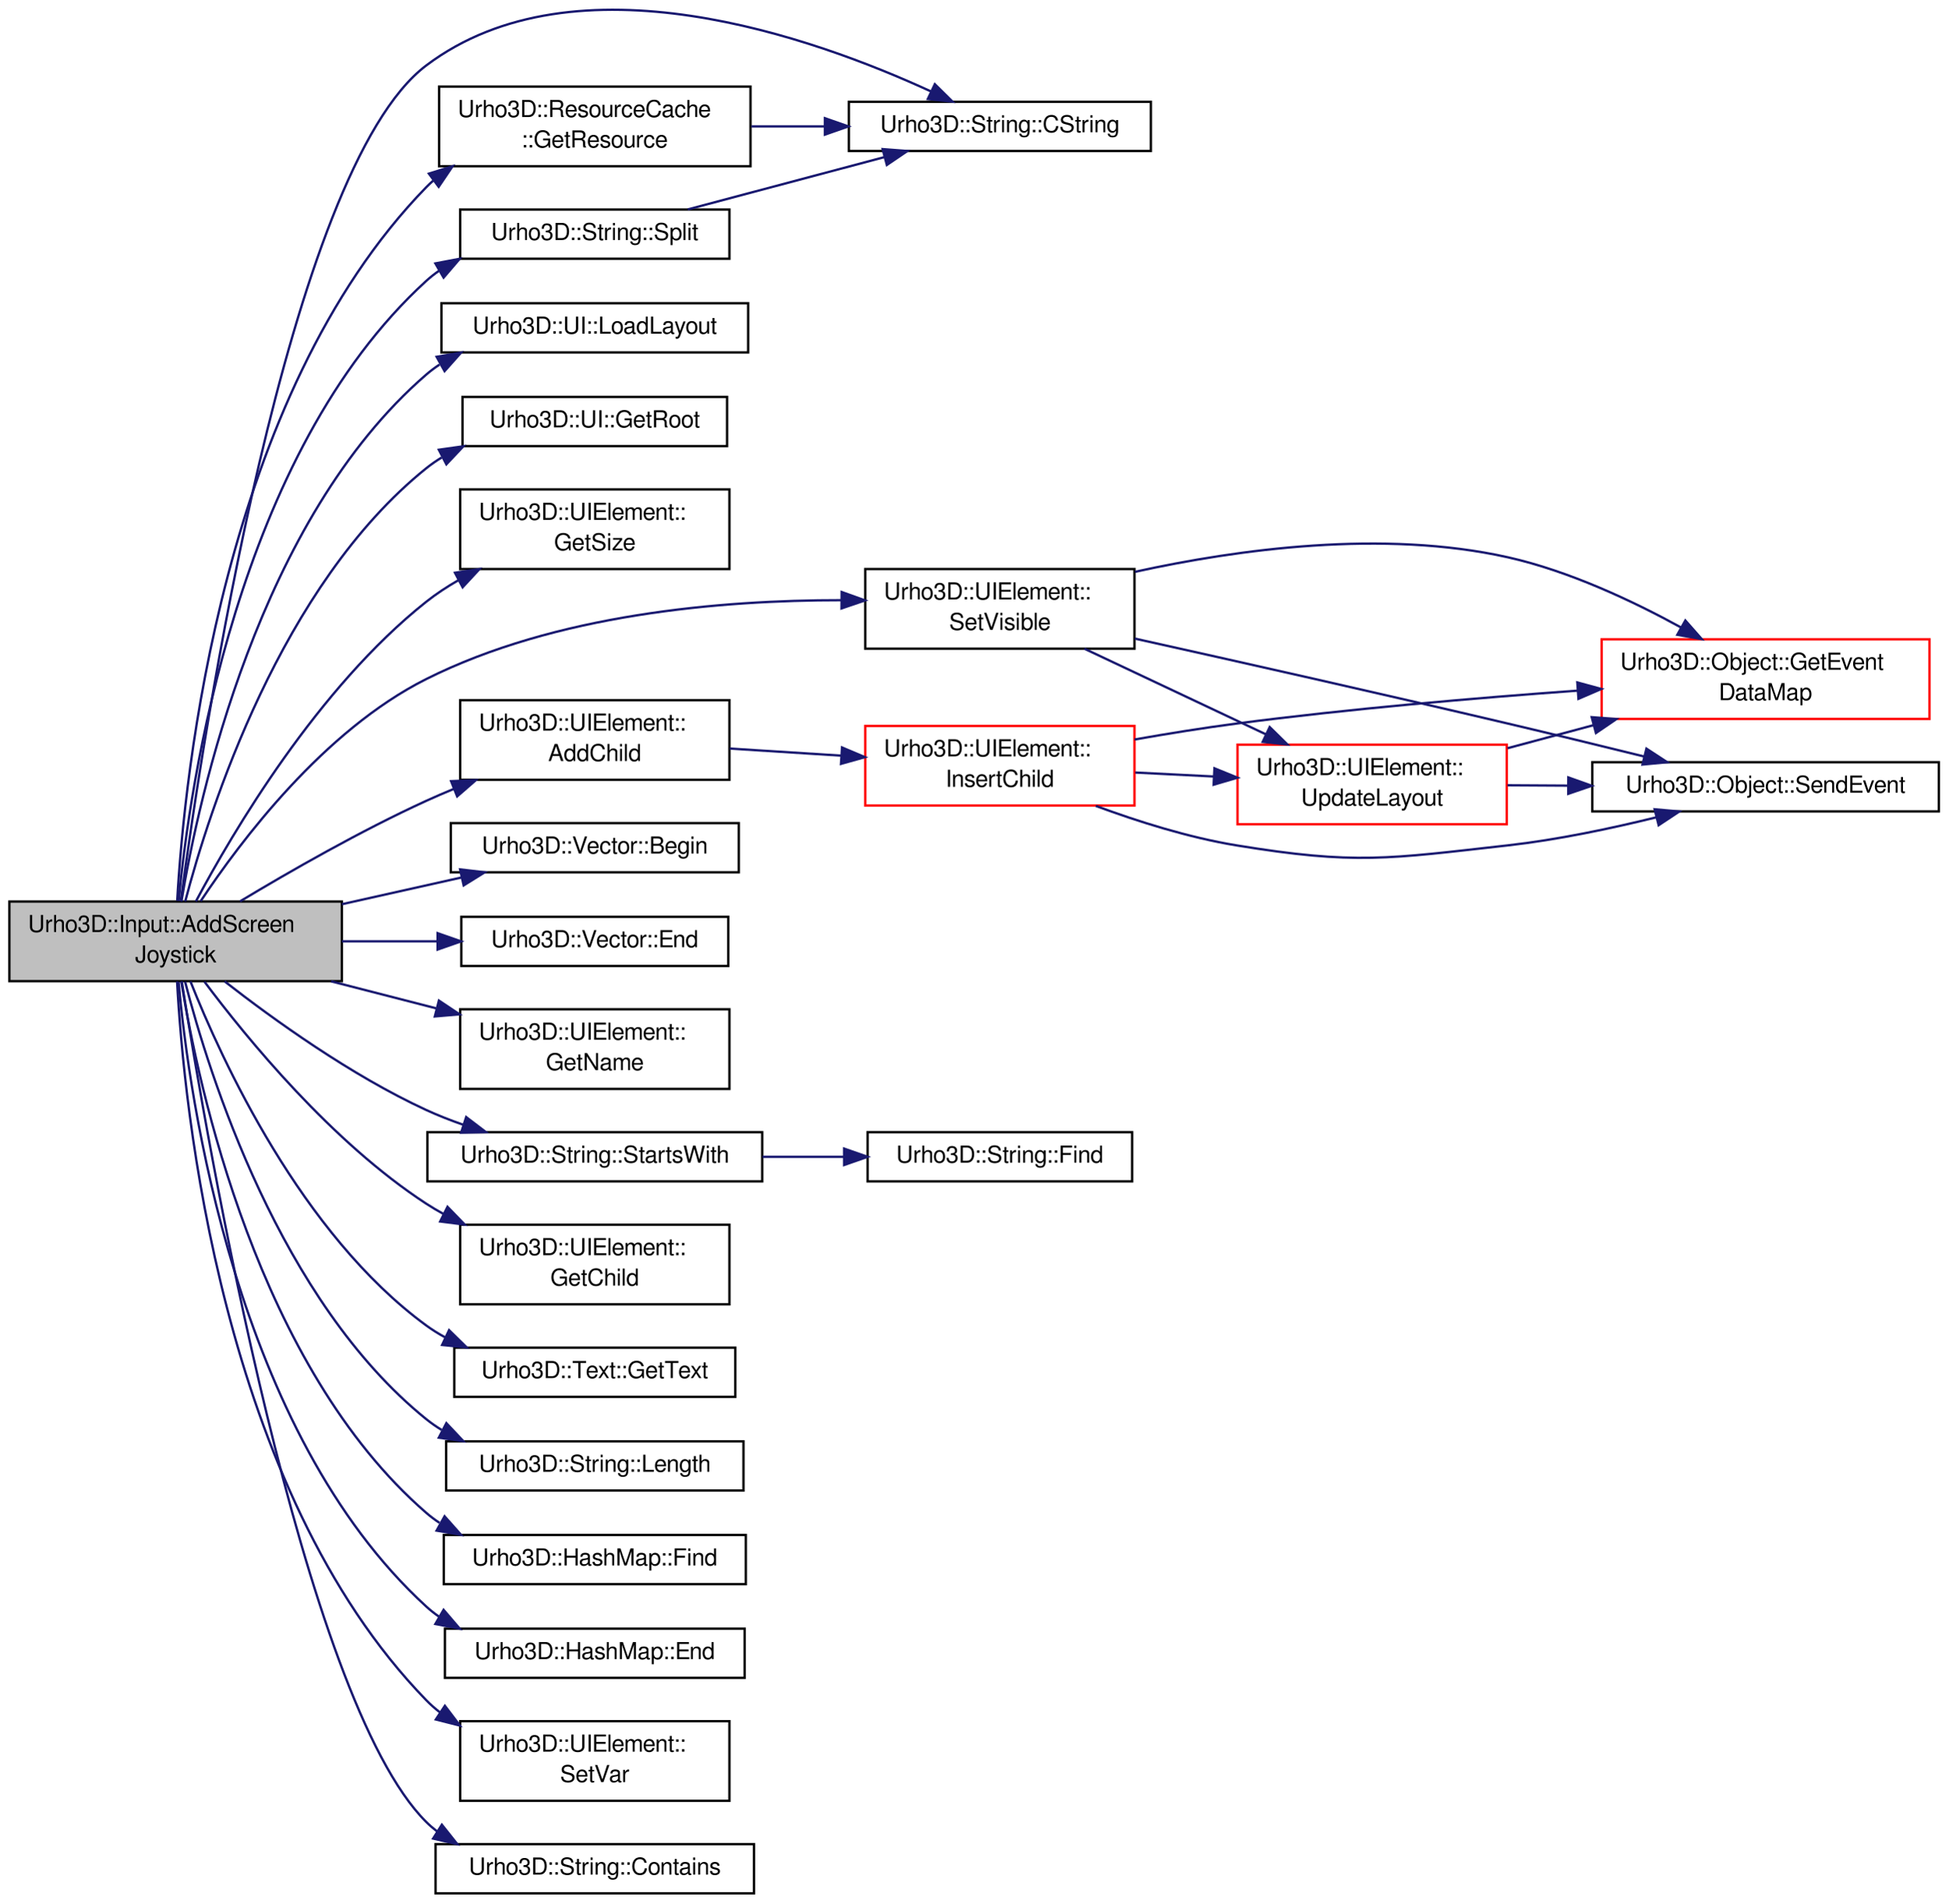
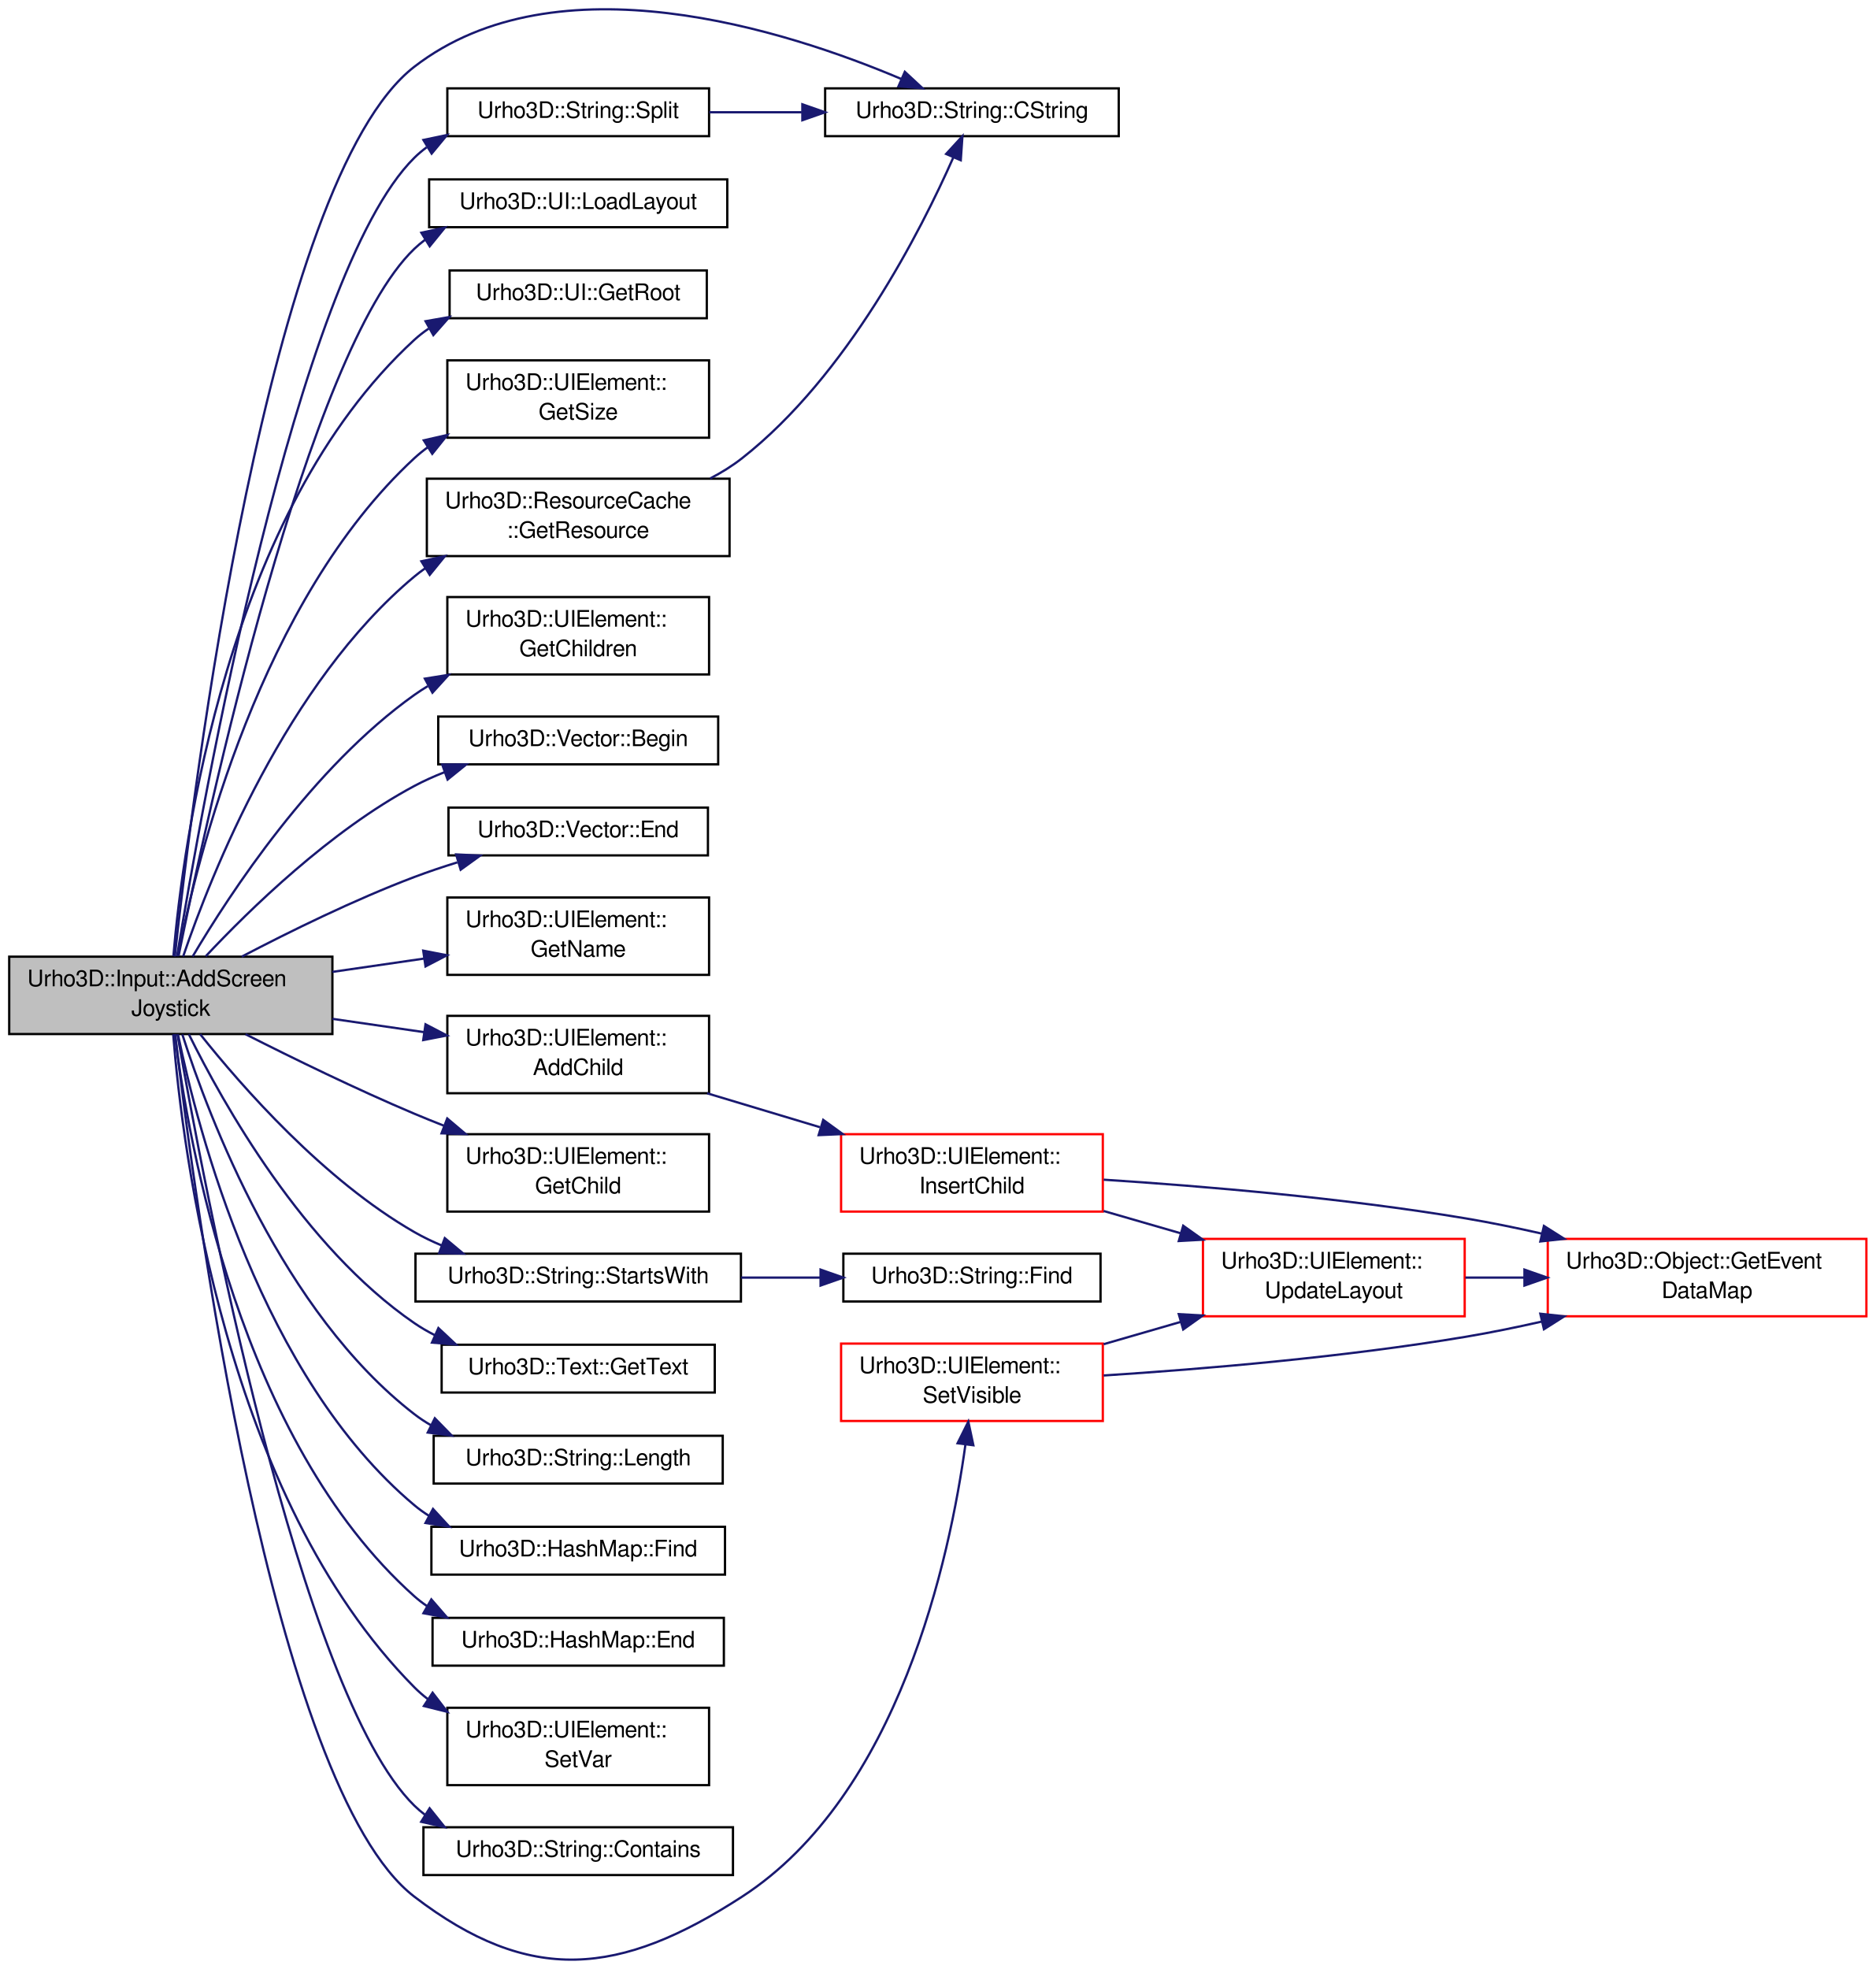
- <svg xmlns="http://www.w3.org/2000/svg" xmlns:xlink="http://www.w3.org/1999/xlink" width="832pt" height="813pt" viewBox="0.00 0.00 832.00 812.95">
-   <g id="graph1" class="graph" transform="scale(1 1) rotate(0) translate(4 808.95)">
+ <svg xmlns="http://www.w3.org/2000/svg" xmlns:xlink="http://www.w3.org/1999/xlink" width="824pt" height="865pt" viewBox="0.00 0.00 824.00 865.10">
+   <g id="graph1" class="graph" transform="scale(1 1) rotate(0) translate(4 861.097)">
    <g id="node1" class="node">
-       <polygon fill="#bfbfbf" stroke="black" points="0,-390 0,-424 142,-424 142,-390 0,-390" />
-       <text text-anchor="start" x="8" y="-411" font-family="FreeSans" font-size="10.00">Urho3D::Input::AddScreen</text>
-       <text text-anchor="middle" x="71" y="-398" font-family="FreeSans" font-size="10.00">Joystick</text>
+       <polygon fill="#bfbfbf" stroke="black" points="0,-406.775 0,-440.775 142,-440.775 142,-406.775 0,-406.775" />
+       <text text-anchor="start" x="8" y="-427.775" font-family="FreeSans" font-size="10.00">Urho3D::Input::AddScreen</text>
+       <text text-anchor="middle" x="71" y="-414.775" font-family="FreeSans" font-size="10.00">Joystick</text>
    </g>
    <g id="node3" class="node">
      <a xlink:href="a00291.html#a86e4e2d374cd56109534566c1050a274" target="_top" xlink:title="Return a resource by type and name. Load if not loaded yet. Return null if not found or if fails...">
-         <polygon fill="none" stroke="black" points="183.5,-738 183.5,-772 316.5,-772 316.5,-738 183.5,-738" />
-         <text text-anchor="start" x="191.5" y="-759" font-family="FreeSans" font-size="10.00">Urho3D::ResourceCache</text>
-         <text text-anchor="middle" x="250" y="-746" font-family="FreeSans" font-size="10.00">::GetResource</text>
+         <polygon fill="none" stroke="black" points="183.5,-616.775 183.5,-650.775 316.5,-650.775 316.5,-616.775 183.5,-616.775" />
+         <text text-anchor="start" x="191.5" y="-637.775" font-family="FreeSans" font-size="10.00">Urho3D::ResourceCache</text>
+         <text text-anchor="middle" x="250" y="-624.775" font-family="FreeSans" font-size="10.00">::GetResource</text>
      </a>
    </g>
    <g id="edge2" class="edge">
-       <path fill="none" stroke="midnightblue" d="M71.671,-424.341C74.657,-477.432 90.835,-639.564 178,-729 178.939,-729.964 179.917,-730.892 180.928,-731.786" />
-       <polygon fill="midnightblue" stroke="midnightblue" points="179.157,-734.83 189.27,-737.989 183.334,-729.213 179.157,-734.83" />
+       <path fill="none" stroke="midnightblue" d="M76.43,-440.885C88.703,-476.893 121.96,-561.021 178,-607.775 179.531,-609.052 181.129,-610.269 182.782,-611.428" />
+       <polygon fill="midnightblue" stroke="midnightblue" points="181.091,-614.497 191.442,-616.755 184.758,-608.534 181.091,-614.497" />
    </g>
    <g id="node5" class="node">
      <a xlink:href="a00343.html#a6b405eba451da6c0f216a8649adf79aa" target="_top" xlink:title="Return the C string.">
-         <polygon fill="none" stroke="black" points="358.5,-744.5 358.5,-765.5 487.5,-765.5 487.5,-744.5 358.5,-744.5" />
-         <text text-anchor="middle" x="423" y="-752.5" font-family="FreeSans" font-size="10.00">Urho3D::String::CString</text>
-       </a>
-     </g>
-     <g id="edge54" class="edge">
-       <path fill="none" stroke="midnightblue" d="M73.234,-424.454C82.295,-492.212 118.683,-736.274 178,-781 242.036,-829.285 343.698,-792.893 393.518,-769.96" />
-       <polygon fill="midnightblue" stroke="midnightblue" points="395.224,-773.025 402.764,-765.582 392.228,-766.698 395.224,-773.025" />
+         <polygon fill="none" stroke="black" points="358.5,-801.275 358.5,-822.275 487.5,-822.275 487.5,-801.275 358.5,-801.275" />
+         <text text-anchor="middle" x="423" y="-809.275" font-family="FreeSans" font-size="10.00">Urho3D::String::CString</text>
+       </a>
+     </g>
+     <g id="edge50" class="edge">
+       <path fill="none" stroke="midnightblue" d="M72.755,-440.826C80.44,-511.764 113.645,-782.121 178,-831.775 240.719,-880.167 341.296,-847.866 391.854,-826.45" />
+       <polygon fill="midnightblue" stroke="midnightblue" points="393.508,-829.547 401.273,-822.339 390.707,-823.131 393.508,-829.547" />
    </g>
    <g id="node7" class="node">
      <a xlink:href="a00362.html#aeb17cee1b62a29b57c557bbaab230243" target="_top" xlink:title="Load a UI layout from an XML file. Optionally specify another XML file for element style...">
-         <polygon fill="none" stroke="black" points="184.5,-658.5 184.5,-679.5 315.5,-679.5 315.5,-658.5 184.5,-658.5" />
-         <text text-anchor="middle" x="250" y="-666.5" font-family="FreeSans" font-size="10.00">Urho3D::UI::LoadLayout</text>
+         <polygon fill="none" stroke="black" points="184.5,-761.275 184.5,-782.275 315.5,-782.275 315.5,-761.275 184.5,-761.275" />
+         <text text-anchor="middle" x="250" y="-769.275" font-family="FreeSans" font-size="10.00">Urho3D::UI::LoadLayout</text>
      </a>
    </g>
    <g id="edge6" class="edge">
-       <path fill="none" stroke="midnightblue" d="M73.457,-424.007C80.748,-468.128 106.403,-587.121 178,-649 179.794,-650.551 181.7,-651.982 183.691,-653.303" />
-       <polygon fill="midnightblue" stroke="midnightblue" points="182.453,-656.619 192.894,-658.417 185.852,-650.5 182.453,-656.619" />
+       <path fill="none" stroke="midnightblue" d="M74.424,-441.165C86.809,-502.413 131.037,-706.852 178,-751.775 179.477,-753.188 181.044,-754.502 182.685,-755.725" />
+       <polygon fill="midnightblue" stroke="midnightblue" points="181.082,-758.848 191.432,-761.109 184.751,-752.887 181.082,-758.848" />
    </g>
    <g id="node9" class="node">
      <a xlink:href="a00362.html#a0a91caff1edbcab1038879d9c79a4e44" target="_top" xlink:title="Return root UI element.">
-         <polygon fill="none" stroke="black" points="193.5,-618.5 193.5,-639.5 306.5,-639.5 306.5,-618.5 193.5,-618.5" />
-         <text text-anchor="middle" x="250" y="-626.5" font-family="FreeSans" font-size="10.00">Urho3D::UI::GetRoot</text>
+         <polygon fill="none" stroke="black" points="193.5,-721.275 193.5,-742.275 306.5,-742.275 306.5,-721.275 193.5,-721.275" />
+         <text text-anchor="middle" x="250" y="-729.275" font-family="FreeSans" font-size="10.00">Urho3D::UI::GetRoot</text>
      </a>
    </g>
    <g id="edge8" class="edge">
-       <path fill="none" stroke="midnightblue" d="M75.087,-424.043C85.328,-462.993 115.84,-559.01 178,-609 180.079,-610.672 182.288,-612.204 184.594,-613.608" />
-       <polygon fill="midnightblue" stroke="midnightblue" points="183.4,-616.931 193.89,-618.416 186.615,-610.714 183.4,-616.931" />
+       <path fill="none" stroke="midnightblue" d="M72.132,-440.99C76.353,-490.744 95.51,-635.998 178,-711.775 179.965,-713.58 182.078,-715.224 184.304,-716.721" />
+       <polygon fill="midnightblue" stroke="midnightblue" points="182.933,-719.965 193.368,-721.798 186.354,-713.858 182.933,-719.965" />
    </g>
    <g id="node11" class="node">
      <a xlink:href="a00364.html#aa1d4bf467b99749011b103227deb3004" target="_top" xlink:title="Return size.">
-         <polygon fill="none" stroke="black" points="192.5,-566 192.5,-600 307.5,-600 307.5,-566 192.5,-566" />
-         <text text-anchor="start" x="200.5" y="-587" font-family="FreeSans" font-size="10.00">Urho3D::UIElement::</text>
-         <text text-anchor="middle" x="250" y="-574" font-family="FreeSans" font-size="10.00">GetSize</text>
+         <polygon fill="none" stroke="black" points="192.5,-668.775 192.5,-702.775 307.5,-702.775 307.5,-668.775 192.5,-668.775" />
+         <text text-anchor="start" x="200.5" y="-689.775" font-family="FreeSans" font-size="10.00">Urho3D::UIElement::</text>
+         <text text-anchor="middle" x="250" y="-676.775" font-family="FreeSans" font-size="10.00">GetSize</text>
      </a>
    </g>
    <g id="edge10" class="edge">
-       <path fill="none" stroke="midnightblue" d="M79.633,-424.044C95.434,-453.727 131.683,-515.243 178,-552 182.264,-555.384 186.954,-558.467 191.831,-561.261" />
-       <polygon fill="midnightblue" stroke="midnightblue" points="190.286,-564.404 200.763,-565.98 193.557,-558.214 190.286,-564.404" />
+       <path fill="none" stroke="midnightblue" d="M74.044,-441.006C82.532,-484.06 110.425,-597.347 178,-659.775 179.879,-661.511 181.883,-663.133 183.982,-664.649" />
+       <polygon fill="midnightblue" stroke="midnightblue" points="182.155,-667.634 192.487,-669.979 185.872,-661.703 182.155,-667.634" />
    </g>
    <g id="node13" class="node">
      <a xlink:href="a00364.html#a76a4d4fc652ea858d46846ac2739ee98" target="_top" xlink:title="Add a child element.">
-         <polygon fill="none" stroke="black" points="192.5,-476 192.5,-510 307.5,-510 307.5,-476 192.5,-476" />
-         <text text-anchor="start" x="200.5" y="-497" font-family="FreeSans" font-size="10.00">Urho3D::UIElement::</text>
-         <text text-anchor="middle" x="250" y="-484" font-family="FreeSans" font-size="10.00">AddChild</text>
+         <polygon fill="none" stroke="black" points="192.5,-380.775 192.5,-414.775 307.5,-414.775 307.5,-380.775 192.5,-380.775" />
+         <text text-anchor="start" x="200.5" y="-401.775" font-family="FreeSans" font-size="10.00">Urho3D::UIElement::</text>
+         <text text-anchor="middle" x="250" y="-388.775" font-family="FreeSans" font-size="10.00">AddChild</text>
      </a>
    </g>
    <g id="edge12" class="edge">
-       <path fill="none" stroke="midnightblue" d="M98.505,-424.082C119.739,-436.858 150.108,-454.249 178,-467 181.807,-468.741 185.768,-470.446 189.786,-472.1" />
-       <polygon fill="midnightblue" stroke="midnightblue" points="188.637,-475.409 199.222,-475.854 191.225,-468.905 188.637,-475.409" />
-     </g>
-     <g id="node25" class="node">
+       <path fill="none" stroke="midnightblue" d="M142.003,-413.462C155.303,-411.53 169.174,-409.515 182.369,-407.599" />
+       <polygon fill="midnightblue" stroke="midnightblue" points="182.914,-411.056 192.307,-406.155 181.908,-404.129 182.914,-411.056" />
+     </g>
+     <g id="node22" class="node">
+       <a xlink:href="a00364.html#a17892be3e5745eb71075f35038c0dea8" target="_top" xlink:title="Return immediate child elements.">
+         <polygon fill="none" stroke="black" points="192.5,-564.775 192.5,-598.775 307.5,-598.775 307.5,-564.775 192.5,-564.775" />
+         <text text-anchor="start" x="200.5" y="-585.775" font-family="FreeSans" font-size="10.00">Urho3D::UIElement::</text>
+         <text text-anchor="middle" x="250" y="-572.775" font-family="FreeSans" font-size="10.00">GetChildren</text>
+       </a>
+     </g>
+     <g id="edge22" class="edge">
+       <path fill="none" stroke="midnightblue" d="M80.595,-440.854C97.06,-468.705 133.281,-523.98 178,-555.775 179.892,-557.121 181.861,-558.403 183.888,-559.626" />
+       <polygon fill="midnightblue" stroke="midnightblue" points="182.624,-562.922 193.084,-564.607 185.958,-556.767 182.624,-562.922" />
+     </g>
+     <g id="node24" class="node">
      <a xlink:href="a00374.html#aa20f23bae4cf1d7cda06f6c3b47c7504" target="_top" xlink:title="Return iterator to the beginning.">
-         <polygon fill="none" stroke="black" points="188.5,-436.5 188.5,-457.5 311.5,-457.5 311.5,-436.5 188.5,-436.5" />
-         <text text-anchor="middle" x="250" y="-444.5" font-family="FreeSans" font-size="10.00">Urho3D::Vector::Begin</text>
+         <polygon fill="none" stroke="black" points="188.5,-525.275 188.5,-546.275 311.5,-546.275 311.5,-525.275 188.5,-525.275" />
+         <text text-anchor="middle" x="250" y="-533.275" font-family="FreeSans" font-size="10.00">Urho3D::Vector::Begin</text>
+       </a>
+     </g>
+     <g id="edge24" class="edge">
+       <path fill="none" stroke="midnightblue" d="M86.334,-440.94C105.72,-461.62 141.047,-496.039 178,-515.775 182.213,-518.025 186.702,-520.042 191.303,-521.845" />
+       <polygon fill="midnightblue" stroke="midnightblue" points="190.253,-525.187 200.847,-525.255 192.608,-518.595 190.253,-525.187" />
+     </g>
+     <g id="node26" class="node">
+       <a xlink:href="a00374.html#af79ffb0683568b08fe130ee028bfd1ef" target="_top" xlink:title="Return iterator to the end.">
+         <polygon fill="none" stroke="black" points="193,-485.275 193,-506.275 307,-506.275 307,-485.275 193,-485.275" />
+         <text text-anchor="middle" x="250" y="-493.275" font-family="FreeSans" font-size="10.00">Urho3D::Vector::End</text>
      </a>
    </g>
    <g id="edge26" class="edge">
-       <path fill="none" stroke="midnightblue" d="M142.003,-422.867C158.977,-426.66 176.88,-430.66 193.123,-434.29" />
-       <polygon fill="midnightblue" stroke="midnightblue" points="192.476,-437.732 202.998,-436.497 194.002,-430.9 192.476,-437.732" />
-     </g>
-     <g id="node27" class="node">
-       <a xlink:href="a00374.html#af79ffb0683568b08fe130ee028bfd1ef" target="_top" xlink:title="Return iterator to the end.">
-         <polygon fill="none" stroke="black" points="193,-396.5 193,-417.5 307,-417.5 307,-396.5 193,-396.5" />
-         <text text-anchor="middle" x="250" y="-404.5" font-family="FreeSans" font-size="10.00">Urho3D::Vector::End</text>
+       <path fill="none" stroke="midnightblue" d="M102.173,-440.79C123.172,-451.782 151.728,-465.837 178,-475.775 184.052,-478.065 190.478,-480.221 196.904,-482.21" />
+       <polygon fill="midnightblue" stroke="midnightblue" points="196.364,-485.7 206.947,-485.191 198.356,-478.99 196.364,-485.7" />
+     </g>
+     <g id="node28" class="node">
+       <a xlink:href="a00364.html#a784af86dd836d5257b7c807f8cb9b072" target="_top" xlink:title="Return name.">
+         <polygon fill="none" stroke="black" points="192.5,-432.775 192.5,-466.775 307.5,-466.775 307.5,-432.775 192.5,-432.775" />
+         <text text-anchor="start" x="200.5" y="-453.775" font-family="FreeSans" font-size="10.00">Urho3D::UIElement::</text>
+         <text text-anchor="middle" x="250" y="-440.775" font-family="FreeSans" font-size="10.00">GetName</text>
      </a>
    </g>
    <g id="edge28" class="edge">
-       <path fill="none" stroke="midnightblue" d="M142.003,-407C155.459,-407 169.499,-407 182.832,-407" />
-       <polygon fill="midnightblue" stroke="midnightblue" points="182.869,-410.5 192.869,-407 182.869,-403.5 182.869,-410.5" />
-     </g>
-     <g id="node29" class="node">
-       <a xlink:href="a00364.html#a784af86dd836d5257b7c807f8cb9b072" target="_top" xlink:title="Return name.">
-         <polygon fill="none" stroke="black" points="192.5,-344 192.5,-378 307.5,-378 307.5,-344 192.5,-344" />
-         <text text-anchor="start" x="200.5" y="-365" font-family="FreeSans" font-size="10.00">Urho3D::UIElement::</text>
-         <text text-anchor="middle" x="250" y="-352" font-family="FreeSans" font-size="10.00">GetName</text>
+       <path fill="none" stroke="midnightblue" d="M142.003,-434.089C155.303,-436.02 169.174,-438.035 182.369,-439.952" />
+       <polygon fill="midnightblue" stroke="midnightblue" points="181.908,-443.421 192.307,-441.395 182.914,-436.494 181.908,-443.421" />
+     </g>
+     <g id="node30" class="node">
+       <a xlink:href="a00343.html#a6dffd447850e4d687096a79dafe8bdac" target="_top" xlink:title="Return whether starts with a string.">
+         <polygon fill="none" stroke="black" points="178.5,-289.275 178.5,-310.275 321.5,-310.275 321.5,-289.275 178.5,-289.275" />
+         <text text-anchor="middle" x="250" y="-297.275" font-family="FreeSans" font-size="10.00">Urho3D::String::StartsWith</text>
      </a>
    </g>
    <g id="edge30" class="edge">
-       <path fill="none" stroke="midnightblue" d="M137.399,-389.937C152.031,-386.176 167.547,-382.189 182.232,-378.415" />
-       <polygon fill="midnightblue" stroke="midnightblue" points="183.431,-381.721 192.245,-375.842 181.689,-374.941 183.431,-381.721" />
-     </g>
-     <g id="node31" class="node">
-       <a xlink:href="a00343.html#a6dffd447850e4d687096a79dafe8bdac" target="_top" xlink:title="Return whether starts with a string.">
-         <polygon fill="none" stroke="black" points="178.5,-304.5 178.5,-325.5 321.5,-325.5 321.5,-304.5 178.5,-304.5" />
-         <text text-anchor="middle" x="250" y="-312.5" font-family="FreeSans" font-size="10.00">Urho3D::String::StartsWith</text>
-       </a>
-     </g>
-     <g id="edge32" class="edge">
-       <path fill="none" stroke="midnightblue" d="M91.909,-389.931C112.64,-373.757 145.868,-349.8 178,-335 183.008,-332.693 188.338,-330.601 193.744,-328.716" />
-       <polygon fill="midnightblue" stroke="midnightblue" points="195.076,-331.964 203.505,-325.545 192.913,-325.306 195.076,-331.964" />
-     </g>
-     <g id="node35" class="node">
+       <path fill="none" stroke="midnightblue" d="M83.919,-406.697C102.306,-383.579 138.233,-342.601 178,-319.775 181.838,-317.572 185.931,-315.602 190.144,-313.84" />
+       <polygon fill="midnightblue" stroke="midnightblue" points="191.383,-317.113 199.504,-310.309 188.912,-310.564 191.383,-317.113" />
+     </g>
+     <g id="node34" class="node">
      <a xlink:href="a00364.html#a2de24717fe9c66ab2d15a3b37c037bd0" target="_top" xlink:title="Return child element by index.">
-         <polygon fill="none" stroke="black" points="192.5,-252 192.5,-286 307.5,-286 307.5,-252 192.5,-252" />
-         <text text-anchor="start" x="200.5" y="-273" font-family="FreeSans" font-size="10.00">Urho3D::UIElement::</text>
-         <text text-anchor="middle" x="250" y="-260" font-family="FreeSans" font-size="10.00">GetChild</text>
+         <polygon fill="none" stroke="black" points="192.5,-328.775 192.5,-362.775 307.5,-362.775 307.5,-328.775 192.5,-328.775" />
+         <text text-anchor="start" x="200.5" y="-349.775" font-family="FreeSans" font-size="10.00">Urho3D::UIElement::</text>
+         <text text-anchor="middle" x="250" y="-336.775" font-family="FreeSans" font-size="10.00">GetChild</text>
+       </a>
+     </g>
+     <g id="edge34" class="edge">
+       <path fill="none" stroke="midnightblue" d="M103.84,-406.697C124.801,-396.077 152.693,-382.459 178,-371.775 182.176,-370.012 186.518,-368.258 190.907,-366.54" />
+       <polygon fill="midnightblue" stroke="midnightblue" points="192.456,-369.695 200.544,-362.851 189.953,-363.157 192.456,-369.695" />
+     </g>
+     <g id="node36" class="node">
+       <a xlink:href="a00364.html#a8a0131dfc7f06ce10cdb77418ec830a9" target="_top" xlink:title="Set whether is visible.">
+         <polygon fill="none" stroke="red" points="365.5,-236.775 365.5,-270.775 480.5,-270.775 480.5,-236.775 365.5,-236.775" />
+         <text text-anchor="start" x="373.5" y="-257.775" font-family="FreeSans" font-size="10.00">Urho3D::UIElement::</text>
+         <text text-anchor="middle" x="423" y="-244.775" font-family="FreeSans" font-size="10.00">SetVisible</text>
      </a>
    </g>
    <g id="edge36" class="edge">
-       <path fill="none" stroke="midnightblue" d="M83.271,-389.829C101.424,-365.563 137.667,-321.274 178,-295 180.401,-293.436 182.909,-291.951 185.487,-290.542" />
-       <polygon fill="midnightblue" stroke="midnightblue" points="187.1,-293.649 194.479,-286.047 183.97,-287.388 187.1,-293.649" />
-     </g>
-     <g id="node37" class="node">
-       <a xlink:href="a00364.html#a8a0131dfc7f06ce10cdb77418ec830a9" target="_top" xlink:title="Set whether is visible.">
-         <polygon fill="none" stroke="black" points="365.5,-532 365.5,-566 480.5,-566 480.5,-532 365.5,-532" />
-         <text text-anchor="start" x="373.5" y="-553" font-family="FreeSans" font-size="10.00">Urho3D::UIElement::</text>
-         <text text-anchor="middle" x="423" y="-540" font-family="FreeSans" font-size="10.00">SetVisible</text>
-       </a>
-     </g>
-     <g id="edge38" class="edge">
-       <path fill="none" stroke="midnightblue" d="M81.687,-424.163C98.628,-449.703 134.254,-497.051 178,-519 233.183,-546.687 303.853,-552.712 355.099,-552.688" />
-       <polygon fill="midnightblue" stroke="midnightblue" points="355.432,-556.186 365.403,-552.602 355.374,-549.186 355.432,-556.186" />
+       <path fill="none" stroke="midnightblue" d="M72.894,-406.75C81.018,-337.156 115.377,-75.723 178,-27.775 228.816,11.132 268.301,7.044 322,-27.775 391.036,-72.539 413.302,-176.749 420.142,-226.455" />
+       <polygon fill="midnightblue" stroke="midnightblue" points="416.681,-226.99 421.41,-236.471 423.626,-226.11 416.681,-226.99" />
+     </g>
+     <g id="node40" class="node">
+       <a xlink:href="a00349.html#a0c97b8f60cad489151940e742be739ba" target="_top" xlink:title="Return text.">
+         <polygon fill="none" stroke="black" points="190,-249.275 190,-270.275 310,-270.275 310,-249.275 190,-249.275" />
+         <text text-anchor="middle" x="250" y="-257.275" font-family="FreeSans" font-size="10.00">Urho3D::Text::GetText</text>
+       </a>
+     </g>
+     <g id="edge42" class="edge">
+       <path fill="none" stroke="midnightblue" d="M78.939,-406.673C93.899,-376.36 129.204,-313.255 178,-279.775 180.868,-277.807 183.925,-276.032 187.101,-274.431" />
+       <polygon fill="midnightblue" stroke="midnightblue" points="188.571,-277.608 196.302,-270.364 185.741,-271.206 188.571,-277.608" />
    </g>
    <g id="node42" class="node">
-       <a xlink:href="a00349.html#a0c97b8f60cad489151940e742be739ba" target="_top" xlink:title="Return text.">
-         <polygon fill="none" stroke="black" points="190,-212.5 190,-233.5 310,-233.5 310,-212.5 190,-212.5" />
-         <text text-anchor="middle" x="250" y="-220.5" font-family="FreeSans" font-size="10.00">Urho3D::Text::GetText</text>
+       <a xlink:href="a00343.html#a11572e3c07f60de65ac5d0c1ca5b6ba3" target="_top" xlink:title="Return length.">
+         <polygon fill="none" stroke="black" points="186.5,-209.275 186.5,-230.275 313.5,-230.275 313.5,-209.275 186.5,-209.275" />
+         <text text-anchor="middle" x="250" y="-217.275" font-family="FreeSans" font-size="10.00">Urho3D::String::Length</text>
+       </a>
+     </g>
+     <g id="edge44" class="edge">
+       <path fill="none" stroke="midnightblue" d="M76.07,-406.606C87.75,-370.107 120.087,-284.491 178,-239.775 180.31,-237.991 182.771,-236.367 185.337,-234.887" />
+       <polygon fill="midnightblue" stroke="midnightblue" points="187,-237.969 194.406,-230.392 183.892,-231.697 187,-237.969" />
+     </g>
+     <g id="node44" class="node">
+       <a xlink:href="a00176.html#a9dc4e5c0ad1feb3eec2d2f1f1714698d" target="_top" xlink:title="Return iterator to the pair with key, or end iterator if not found.">
+         <polygon fill="none" stroke="black" points="185.5,-169.275 185.5,-190.275 314.5,-190.275 314.5,-169.275 185.5,-169.275" />
+         <text text-anchor="middle" x="250" y="-177.275" font-family="FreeSans" font-size="10.00">Urho3D::HashMap::Find</text>
      </a>
    </g>
    <g id="edge46" class="edge">
-       <path fill="none" stroke="midnightblue" d="M77.32,-389.915C90.598,-356.432 124.642,-282.054 178,-243 180.535,-241.144 183.235,-239.461 186.046,-237.933" />
-       <polygon fill="midnightblue" stroke="midnightblue" points="187.774,-240.989 195.335,-233.567 184.796,-234.654 187.774,-240.989" />
-     </g>
-     <g id="node44" class="node">
-       <a xlink:href="a00343.html#a11572e3c07f60de65ac5d0c1ca5b6ba3" target="_top" xlink:title="Return length.">
-         <polygon fill="none" stroke="black" points="186.5,-172.5 186.5,-193.5 313.5,-193.5 313.5,-172.5 186.5,-172.5" />
-         <text text-anchor="middle" x="250" y="-180.5" font-family="FreeSans" font-size="10.00">Urho3D::String::Length</text>
+       <path fill="none" stroke="midnightblue" d="M74.177,-406.489C82.828,-364.442 110.81,-256.145 178,-199.775 180,-198.097 182.131,-196.559 184.359,-195.15" />
+       <polygon fill="midnightblue" stroke="midnightblue" points="186.204,-198.133 193.368,-190.327 182.9,-191.961 186.204,-198.133" />
+     </g>
+     <g id="node46" class="node">
+       <a xlink:href="a00176.html#a47eb201d8441d4e4be8626e615cb562d" target="_top" xlink:title="Return iterator to the end.">
+         <polygon fill="none" stroke="black" points="186,-129.275 186,-150.275 314,-150.275 314,-129.275 186,-129.275" />
+         <text text-anchor="middle" x="250" y="-137.275" font-family="FreeSans" font-size="10.00">Urho3D::HashMap::End</text>
      </a>
    </g>
    <g id="edge48" class="edge">
-       <path fill="none" stroke="midnightblue" d="M75.034,-389.791C85.165,-350.461 115.461,-253.505 178,-203 180.075,-201.324 182.282,-199.788 184.585,-198.381" />
-       <polygon fill="midnightblue" stroke="midnightblue" points="186.608,-201.275 193.875,-193.565 183.386,-195.06 186.608,-201.275" />
-     </g>
-     <g id="node46" class="node">
-       <a xlink:href="a00176.html#a9dc4e5c0ad1feb3eec2d2f1f1714698d" target="_top" xlink:title="Return iterator to the pair with key, or end iterator if not found.">
-         <polygon fill="none" stroke="black" points="185.5,-132.5 185.5,-153.5 314.5,-153.5 314.5,-132.5 185.5,-132.5" />
-         <text text-anchor="middle" x="250" y="-140.5" font-family="FreeSans" font-size="10.00">Urho3D::HashMap::Find</text>
-       </a>
-     </g>
-     <g id="edge50" class="edge">
-       <path fill="none" stroke="midnightblue" d="M73.411,-389.855C80.591,-345.377 106.003,-225.416 178,-163 179.792,-161.446 181.695,-160.013 183.685,-158.69" />
-       <polygon fill="midnightblue" stroke="midnightblue" points="185.847,-161.492 192.882,-153.57 182.442,-155.376 185.847,-161.492" />
-     </g>
-     <g id="node48" class="node">
-       <a xlink:href="a00176.html#a47eb201d8441d4e4be8626e615cb562d" target="_top" xlink:title="Return iterator to the end.">
-         <polygon fill="none" stroke="black" points="186,-92.5 186,-113.5 314,-113.5 314,-92.5 186,-92.5" />
-         <text text-anchor="middle" x="250" y="-100.5" font-family="FreeSans" font-size="10.00">Urho3D::HashMap::End</text>
+       <path fill="none" stroke="midnightblue" d="M72.778,-406.634C78.576,-359.733 101.233,-228.246 178,-159.775 179.731,-158.232 181.571,-156.806 183.496,-155.49" />
+       <polygon fill="midnightblue" stroke="midnightblue" points="185.472,-158.392 192.414,-150.389 181.996,-152.316 185.472,-158.392" />
+     </g>
+     <g id="node49" class="node">
+       <a xlink:href="a00364.html#a78b11afb8372b05bc6660e7faa8a0947" target="_top" xlink:title="Set a user variable.">
+         <polygon fill="none" stroke="black" points="192.5,-76.775 192.5,-110.775 307.5,-110.775 307.5,-76.775 192.5,-76.775" />
+         <text text-anchor="start" x="200.5" y="-97.775" font-family="FreeSans" font-size="10.00">Urho3D::UIElement::</text>
+         <text text-anchor="middle" x="250" y="-84.775" font-family="FreeSans" font-size="10.00">SetVar</text>
      </a>
    </g>
    <g id="edge52" class="edge">
-       <path fill="none" stroke="midnightblue" d="M72.245,-389.667C76.747,-340.258 96.539,-197.488 178,-123 179.711,-121.435 181.535,-119.991 183.446,-118.659" />
-       <polygon fill="midnightblue" stroke="midnightblue" points="185.428,-121.556 192.317,-113.506 181.912,-115.503 185.428,-121.556" />
+       <path fill="none" stroke="midnightblue" d="M72.049,-406.667C76.082,-355.761 94.86,-203.592 178,-119.775 179.843,-117.918 181.828,-116.192 183.922,-114.589" />
+       <polygon fill="midnightblue" stroke="midnightblue" points="186.023,-117.397 192.476,-108.994 182.191,-111.539 186.023,-117.397" />
    </g>
    <g id="node51" class="node">
-       <a xlink:href="a00364.html#a78b11afb8372b05bc6660e7faa8a0947" target="_top" xlink:title="Set a user variable.">
-         <polygon fill="none" stroke="black" points="192.5,-40 192.5,-74 307.5,-74 307.5,-40 192.5,-40" />
-         <text text-anchor="start" x="200.5" y="-61" font-family="FreeSans" font-size="10.00">Urho3D::UIElement::</text>
-         <text text-anchor="middle" x="250" y="-48" font-family="FreeSans" font-size="10.00">SetVar</text>
+       <a xlink:href="a00343.html#a3d2477d745f6e572795b77ac69075c5d" target="_top" xlink:title="Return whether contains a specific occurence of a string.">
+         <polygon fill="none" stroke="black" points="182,-37.275 182,-58.275 318,-58.275 318,-37.275 182,-37.275" />
+         <text text-anchor="middle" x="250" y="-45.275" font-family="FreeSans" font-size="10.00">Urho3D::String::Contains</text>
+       </a>
+     </g>
+     <g id="edge54" class="edge">
+       <path fill="none" stroke="midnightblue" d="M73.895,-406.714C85.099,-342.597 127.508,-117.217 178,-67.775 179.46,-66.346 181.013,-65.016 182.642,-63.78" />
+       <polygon fill="midnightblue" stroke="midnightblue" points="184.714,-66.613 191.34,-58.345 181.004,-60.676 184.714,-66.613" />
+     </g>
+     <g id="node53" class="node">
+       <a xlink:href="a00343.html#a69ff43bd8ef88af73c3fa6eb8a55d6f6" target="_top" xlink:title="Return substrings split by a separator char.">
+         <polygon fill="none" stroke="black" points="192.5,-801.275 192.5,-822.275 307.5,-822.275 307.5,-801.275 192.5,-801.275" />
+         <text text-anchor="middle" x="250" y="-809.275" font-family="FreeSans" font-size="10.00">Urho3D::String::Split</text>
      </a>
    </g>
    <g id="edge56" class="edge">
-       <path fill="none" stroke="midnightblue" d="M71.615,-389.93C74.444,-336.91 90.224,-173.23 178,-83 179.824,-81.124 181.794,-79.384 183.876,-77.768" />
-       <polygon fill="midnightblue" stroke="midnightblue" points="185.981,-80.572 192.391,-72.136 182.119,-74.734 185.981,-80.572" />
-     </g>
-     <g id="node53" class="node">
-       <a xlink:href="a00343.html#a3d2477d745f6e572795b77ac69075c5d" target="_top" xlink:title="Return whether contains a specific occurence of a string.">
-         <polygon fill="none" stroke="black" points="182,-0.5 182,-21.5 318,-21.5 318,-0.5 182,-0.5" />
-         <text text-anchor="middle" x="250" y="-8.5" font-family="FreeSans" font-size="10.00">Urho3D::String::Contains</text>
-       </a>
-     </g>
-     <g id="edge58" class="edge">
-       <path fill="none" stroke="midnightblue" d="M73.611,-389.907C84.084,-323.486 125.044,-83.624 178,-31 179.449,-29.56 180.993,-28.221 182.614,-26.977" />
-       <polygon fill="midnightblue" stroke="midnightblue" points="184.69,-29.805 191.281,-21.51 180.955,-23.885 184.69,-29.805" />
-     </g>
-     <g id="node55" class="node">
-       <a xlink:href="a00343.html#a69ff43bd8ef88af73c3fa6eb8a55d6f6" target="_top" xlink:title="Return substrings split by a separator char.">
-         <polygon fill="none" stroke="black" points="192.5,-698.5 192.5,-719.5 307.5,-719.5 307.5,-698.5 192.5,-698.5" />
-         <text text-anchor="middle" x="250" y="-706.5" font-family="FreeSans" font-size="10.00">Urho3D::String::Split</text>
-       </a>
-     </g>
-     <g id="edge60" class="edge">
-       <path fill="none" stroke="midnightblue" d="M72.287,-424.214C76.898,-473.282 96.954,-615.065 178,-689 179.713,-690.563 181.538,-692.005 183.451,-693.336" />
-       <polygon fill="midnightblue" stroke="midnightblue" points="181.92,-696.494 192.326,-698.484 185.432,-690.439 181.92,-696.494" />
+       <path fill="none" stroke="midnightblue" d="M73.737,-440.955C84.525,-506.597 126.057,-740.452 178,-791.775 179.687,-793.442 181.5,-794.973 183.413,-796.379" />
+       <polygon fill="midnightblue" stroke="midnightblue" points="181.985,-799.605 192.355,-801.774 185.602,-793.611 181.985,-799.605" />
    </g>
    <g id="edge4" class="edge">
-       <path fill="none" stroke="midnightblue" d="M316.886,-755C327.084,-755 337.665,-755 348.023,-755" />
-       <polygon fill="midnightblue" stroke="midnightblue" points="348.282,-758.5 358.282,-755 348.282,-751.5 348.282,-758.5" />
+       <path fill="none" stroke="midnightblue" d="M307.981,-650.87C312.953,-653.458 317.714,-656.411 322,-659.775 368.329,-696.136 400.629,-759.832 414.847,-791.996" />
+       <polygon fill="midnightblue" stroke="midnightblue" points="411.661,-793.449 418.822,-801.257 418.093,-790.687 411.661,-793.449" />
    </g>
    <g id="node15" class="node">
      <a xlink:href="a00364.html#afca95d8f1971fbbdcf725f715cc8c7a9" target="_top" xlink:title="Insert a child element into a specific position in the child list.">
-         <polygon fill="none" stroke="red" points="365.5,-465 365.5,-499 480.5,-499 480.5,-465 365.5,-465" />
-         <text text-anchor="start" x="373.5" y="-486" font-family="FreeSans" font-size="10.00">Urho3D::UIElement::</text>
-         <text text-anchor="middle" x="423" y="-473" font-family="FreeSans" font-size="10.00">InsertChild</text>
+         <polygon fill="none" stroke="red" points="365.5,-328.775 365.5,-362.775 480.5,-362.775 480.5,-328.775 365.5,-328.775" />
+         <text text-anchor="start" x="373.5" y="-349.775" font-family="FreeSans" font-size="10.00">Urho3D::UIElement::</text>
+         <text text-anchor="middle" x="423" y="-336.775" font-family="FreeSans" font-size="10.00">InsertChild</text>
      </a>
    </g>
    <g id="edge14" class="edge">
-       <path fill="none" stroke="midnightblue" d="M307.606,-489.337C322.846,-488.368 339.437,-487.313 355.163,-486.313" />
-       <polygon fill="midnightblue" stroke="midnightblue" points="355.593,-489.793 365.35,-485.666 355.148,-482.807 355.593,-489.793" />
+       <path fill="none" stroke="midnightblue" d="M306.647,-380.749C322.478,-375.99 339.831,-370.774 356.19,-365.857" />
+       <polygon fill="midnightblue" stroke="midnightblue" points="357.657,-369.071 366.226,-362.84 355.642,-362.367 357.657,-369.071" />
    </g>
    <g id="node17" class="node">
      <a xlink:href="a00364.html#a7cba78373c23a734a1ccd2d4a27d8cb0" target="_top" xlink:title="Manually update layout. Should not be necessary in most cases, but is provided for completeness...">
-         <polygon fill="none" stroke="red" points="524.5,-457 524.5,-491 639.5,-491 639.5,-457 524.5,-457" />
-         <text text-anchor="start" x="532.5" y="-478" font-family="FreeSans" font-size="10.00">Urho3D::UIElement::</text>
-         <text text-anchor="middle" x="582" y="-465" font-family="FreeSans" font-size="10.00">UpdateLayout</text>
+         <polygon fill="none" stroke="red" points="524.5,-282.775 524.5,-316.775 639.5,-316.775 639.5,-282.775 524.5,-282.775" />
+         <text text-anchor="start" x="532.5" y="-303.775" font-family="FreeSans" font-size="10.00">Urho3D::UIElement::</text>
+         <text text-anchor="middle" x="582" y="-290.775" font-family="FreeSans" font-size="10.00">UpdateLayout</text>
      </a>
    </g>
    <g id="edge16" class="edge">
-       <path fill="none" stroke="midnightblue" d="M480.852,-479.089C491.73,-478.542 503.192,-477.965 514.337,-477.404" />
-       <polygon fill="midnightblue" stroke="midnightblue" points="514.645,-480.893 524.457,-476.895 514.294,-473.902 514.645,-480.893" />
+       <path fill="none" stroke="midnightblue" d="M480.852,-329.038C491.841,-325.859 503.426,-322.507 514.678,-319.252" />
+       <polygon fill="midnightblue" stroke="midnightblue" points="515.824,-322.564 524.457,-316.423 513.878,-315.84 515.824,-322.564" />
    </g>
    <g id="node19" class="node">
      <a xlink:href="a00240.html#ab8dbe9844094c04463def7df1fa650d5" target="_top" xlink:title="Return a preallocated map for event data. Used for optimization to avoid constant re-allocation of ev...">
-         <polygon fill="none" stroke="red" points="680,-502 680,-536 820,-536 820,-502 680,-502" />
-         <text text-anchor="start" x="688" y="-523" font-family="FreeSans" font-size="10.00">Urho3D::Object::GetEvent</text>
-         <text text-anchor="middle" x="750" y="-510" font-family="FreeSans" font-size="10.00">DataMap</text>
-       </a>
-     </g>
-     <g id="edge22" class="edge">
-       <path fill="none" stroke="midnightblue" d="M480.541,-493.204C494.71,-495.7 509.872,-498.151 524,-500 572.162,-506.302 626.386,-510.943 669.646,-514.059" />
-       <polygon fill="midnightblue" stroke="midnightblue" points="669.608,-517.565 679.831,-514.78 670.102,-510.583 669.608,-517.565" />
-     </g>
-     <g id="node21" class="node">
-       <a xlink:href="a00240.html#a32020dbf77c196b9777eca479e8abb36" target="_top" xlink:title="Send event to all subscribers.">
-         <polygon fill="none" stroke="black" points="676,-462.5 676,-483.5 824,-483.5 824,-462.5 676,-462.5" />
-         <text text-anchor="middle" x="750" y="-470.5" font-family="FreeSans" font-size="10.00">Urho3D::Object::SendEvent</text>
-       </a>
-     </g>
-     <g id="edge24" class="edge">
-       <path fill="none" stroke="midnightblue" d="M463.996,-464.828C482.053,-458.153 503.733,-451.32 524,-448 574.878,-439.666 588.766,-442.251 640,-448 661.048,-450.362 683.944,-455.19 703.37,-459.979" />
-       <polygon fill="midnightblue" stroke="midnightblue" points="702.63,-463.402 713.184,-462.466 704.35,-456.616 702.63,-463.402" />
+         <polygon fill="none" stroke="red" points="676,-282.775 676,-316.775 816,-316.775 816,-282.775 676,-282.775" />
+         <text text-anchor="start" x="684" y="-303.775" font-family="FreeSans" font-size="10.00">Urho3D::Object::GetEvent</text>
+         <text text-anchor="middle" x="746" y="-290.775" font-family="FreeSans" font-size="10.00">DataMap</text>
+       </a>
+     </g>
+     <g id="edge20" class="edge">
+       <path fill="none" stroke="midnightblue" d="M480.868,-342.787C524.757,-339.955 586.458,-334.758 640,-325.775 650.802,-323.963 662.13,-321.644 673.196,-319.138" />
+       <polygon fill="midnightblue" stroke="midnightblue" points="674.317,-322.471 683.263,-316.795 672.73,-315.654 674.317,-322.471" />
    </g>
    <g id="edge18" class="edge">
-       <path fill="none" stroke="midnightblue" d="M639.816,-489.486C651.649,-492.656 664.253,-496.032 676.55,-499.326" />
-       <polygon fill="midnightblue" stroke="midnightblue" points="675.76,-502.738 686.325,-501.944 677.572,-495.976 675.76,-502.738" />
-     </g>
-     <g id="edge20" class="edge">
-       <path fill="none" stroke="midnightblue" d="M639.816,-473.656C648.139,-473.606 656.843,-473.555 665.553,-473.503" />
-       <polygon fill="midnightblue" stroke="midnightblue" points="665.78,-477.001 675.759,-473.442 665.738,-470.002 665.78,-477.001" />
-     </g>
-     <g id="node33" class="node">
+       <path fill="none" stroke="midnightblue" d="M639.82,-299.775C648.172,-299.775 656.891,-299.775 665.586,-299.775" />
+       <polygon fill="midnightblue" stroke="midnightblue" points="665.76,-303.275 675.76,-299.775 665.76,-296.275 665.76,-303.275" />
+     </g>
+     <g id="node32" class="node">
      <a xlink:href="a00343.html#a7cb1eb905c5e4b88d8d281455d8d0caf" target="_top" xlink:title="Return index to the first occurrence of a string, or NPOS if not found.">
-         <polygon fill="none" stroke="black" points="366.5,-304.5 366.5,-325.5 479.5,-325.5 479.5,-304.5 366.5,-304.5" />
-         <text text-anchor="middle" x="423" y="-312.5" font-family="FreeSans" font-size="10.00">Urho3D::String::Find</text>
-       </a>
-     </g>
-     <g id="edge34" class="edge">
-       <path fill="none" stroke="midnightblue" d="M321.615,-315C333.073,-315 344.89,-315 356.23,-315" />
-       <polygon fill="midnightblue" stroke="midnightblue" points="356.486,-318.5 366.486,-315 356.486,-311.5 356.486,-318.5" />
+         <polygon fill="none" stroke="black" points="366.5,-289.275 366.5,-310.275 479.5,-310.275 479.5,-289.275 366.5,-289.275" />
+         <text text-anchor="middle" x="423" y="-297.275" font-family="FreeSans" font-size="10.00">Urho3D::String::Find</text>
+       </a>
+     </g>
+     <g id="edge32" class="edge">
+       <path fill="none" stroke="midnightblue" d="M321.615,-299.775C333.073,-299.775 344.89,-299.775 356.23,-299.775" />
+       <polygon fill="midnightblue" stroke="midnightblue" points="356.486,-303.275 366.486,-299.775 356.486,-296.275 356.486,-303.275" />
+     </g>
+     <g id="edge38" class="edge">
+       <path fill="none" stroke="midnightblue" d="M480.852,-270.512C491.841,-273.691 503.426,-277.043 514.678,-280.298" />
+       <polygon fill="midnightblue" stroke="midnightblue" points="513.878,-283.711 524.457,-283.128 515.824,-276.986 513.878,-283.711" />
    </g>
    <g id="edge40" class="edge">
-       <path fill="none" stroke="midnightblue" d="M459.08,-531.981C482.072,-521.136 512.054,-506.993 536.651,-495.391" />
-       <polygon fill="midnightblue" stroke="midnightblue" points="538.237,-498.513 545.788,-491.081 535.251,-492.182 538.237,-498.513" />
-     </g>
-     <g id="edge42" class="edge">
-       <path fill="none" stroke="midnightblue" d="M480.711,-564.806C524.786,-574.488 586.796,-582.942 640,-571 666.033,-565.157 693.155,-552.421 713.954,-541.016" />
-       <polygon fill="midnightblue" stroke="midnightblue" points="715.75,-544.022 722.748,-536.067 712.317,-537.921 715.75,-544.022" />
-     </g>
-     <g id="edge44" class="edge">
-       <path fill="none" stroke="midnightblue" d="M480.635,-536.292C524.403,-526.567 586.054,-512.71 640,-500 658.976,-495.529 679.751,-490.472 698.087,-485.953" />
-       <polygon fill="midnightblue" stroke="midnightblue" points="699.127,-489.301 707.996,-483.505 697.448,-482.505 699.127,-489.301" />
-     </g>
-     <g id="edge62" class="edge">
-       <path fill="none" stroke="midnightblue" d="M289.69,-719.553C314.634,-726.186 347.011,-734.795 373.611,-741.868" />
-       <polygon fill="midnightblue" stroke="midnightblue" points="372.931,-745.309 383.495,-744.496 374.73,-738.544 372.931,-745.309" />
+       <path fill="none" stroke="midnightblue" d="M480.868,-256.764C524.757,-259.596 586.458,-264.793 640,-273.775 650.802,-275.588 662.13,-277.907 673.196,-280.412" />
+       <polygon fill="midnightblue" stroke="midnightblue" points="672.73,-283.897 683.263,-282.756 674.317,-277.079 672.73,-283.897" />
+     </g>
+     <g id="edge58" class="edge">
+       <path fill="none" stroke="midnightblue" d="M307.606,-811.775C320.609,-811.775 334.595,-811.775 348.189,-811.775" />
+       <polygon fill="midnightblue" stroke="midnightblue" points="348.485,-815.275 358.485,-811.775 348.485,-808.275 348.485,-815.275" />
    </g>
  </g>
</svg>
